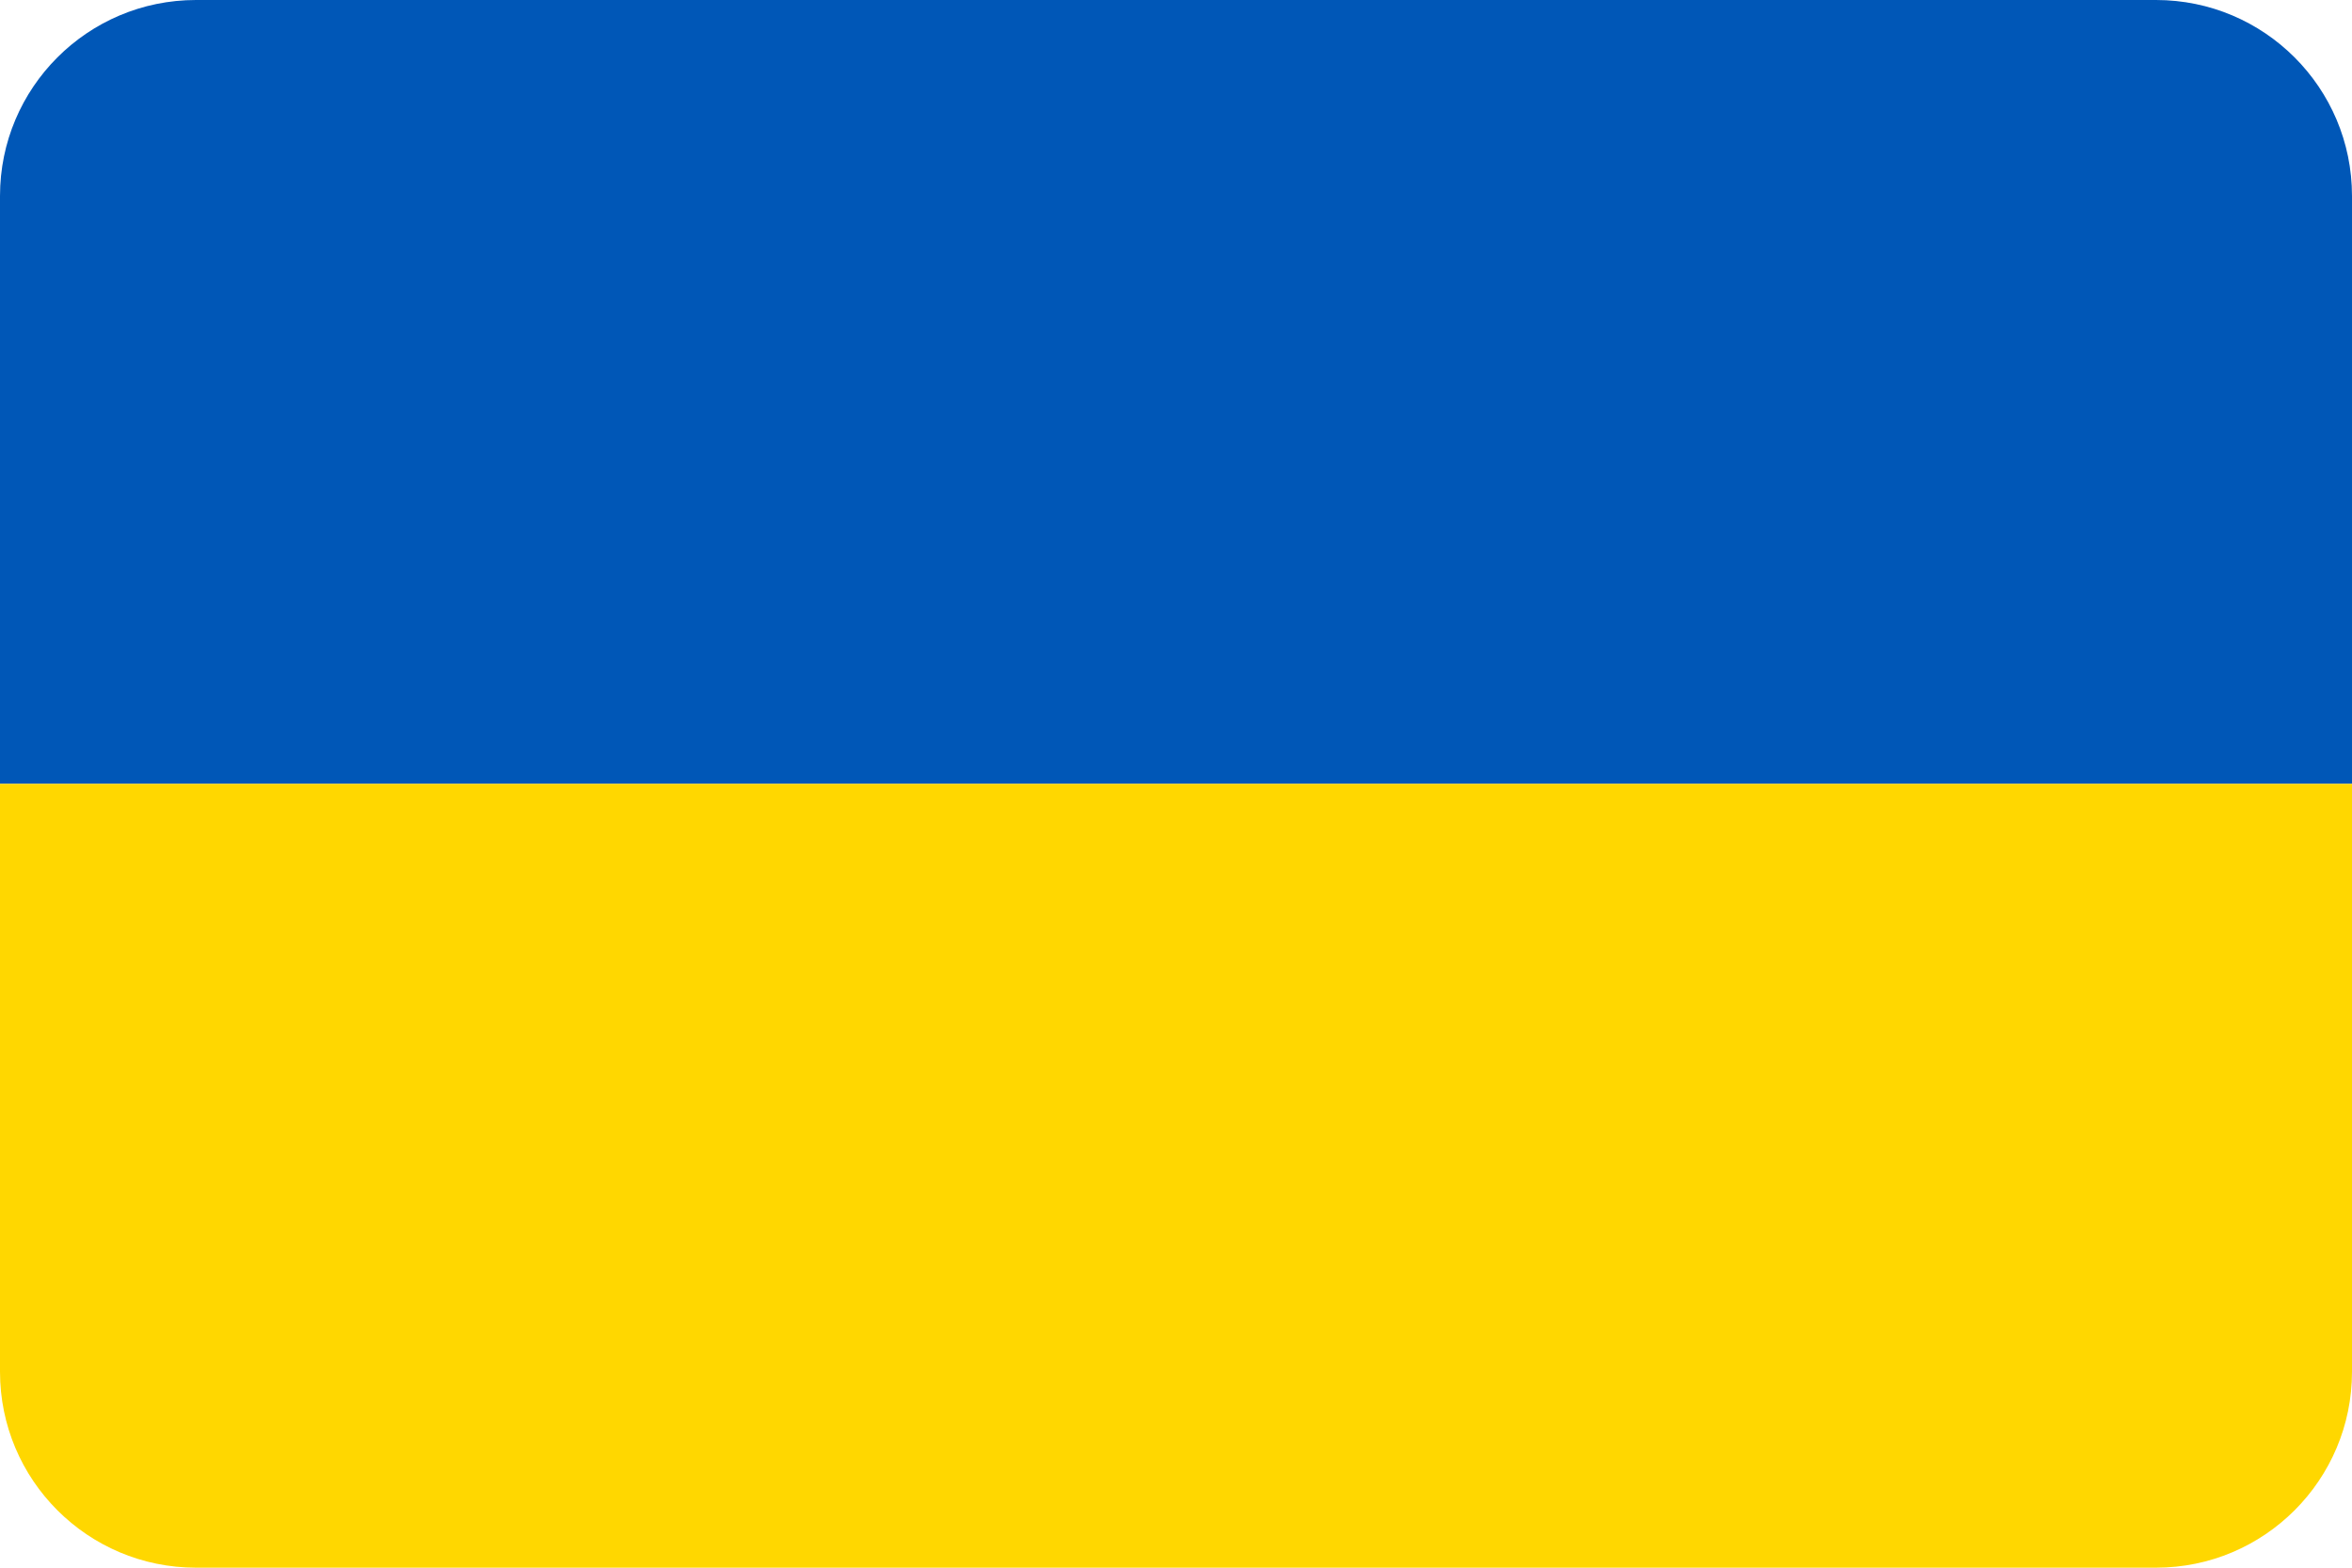
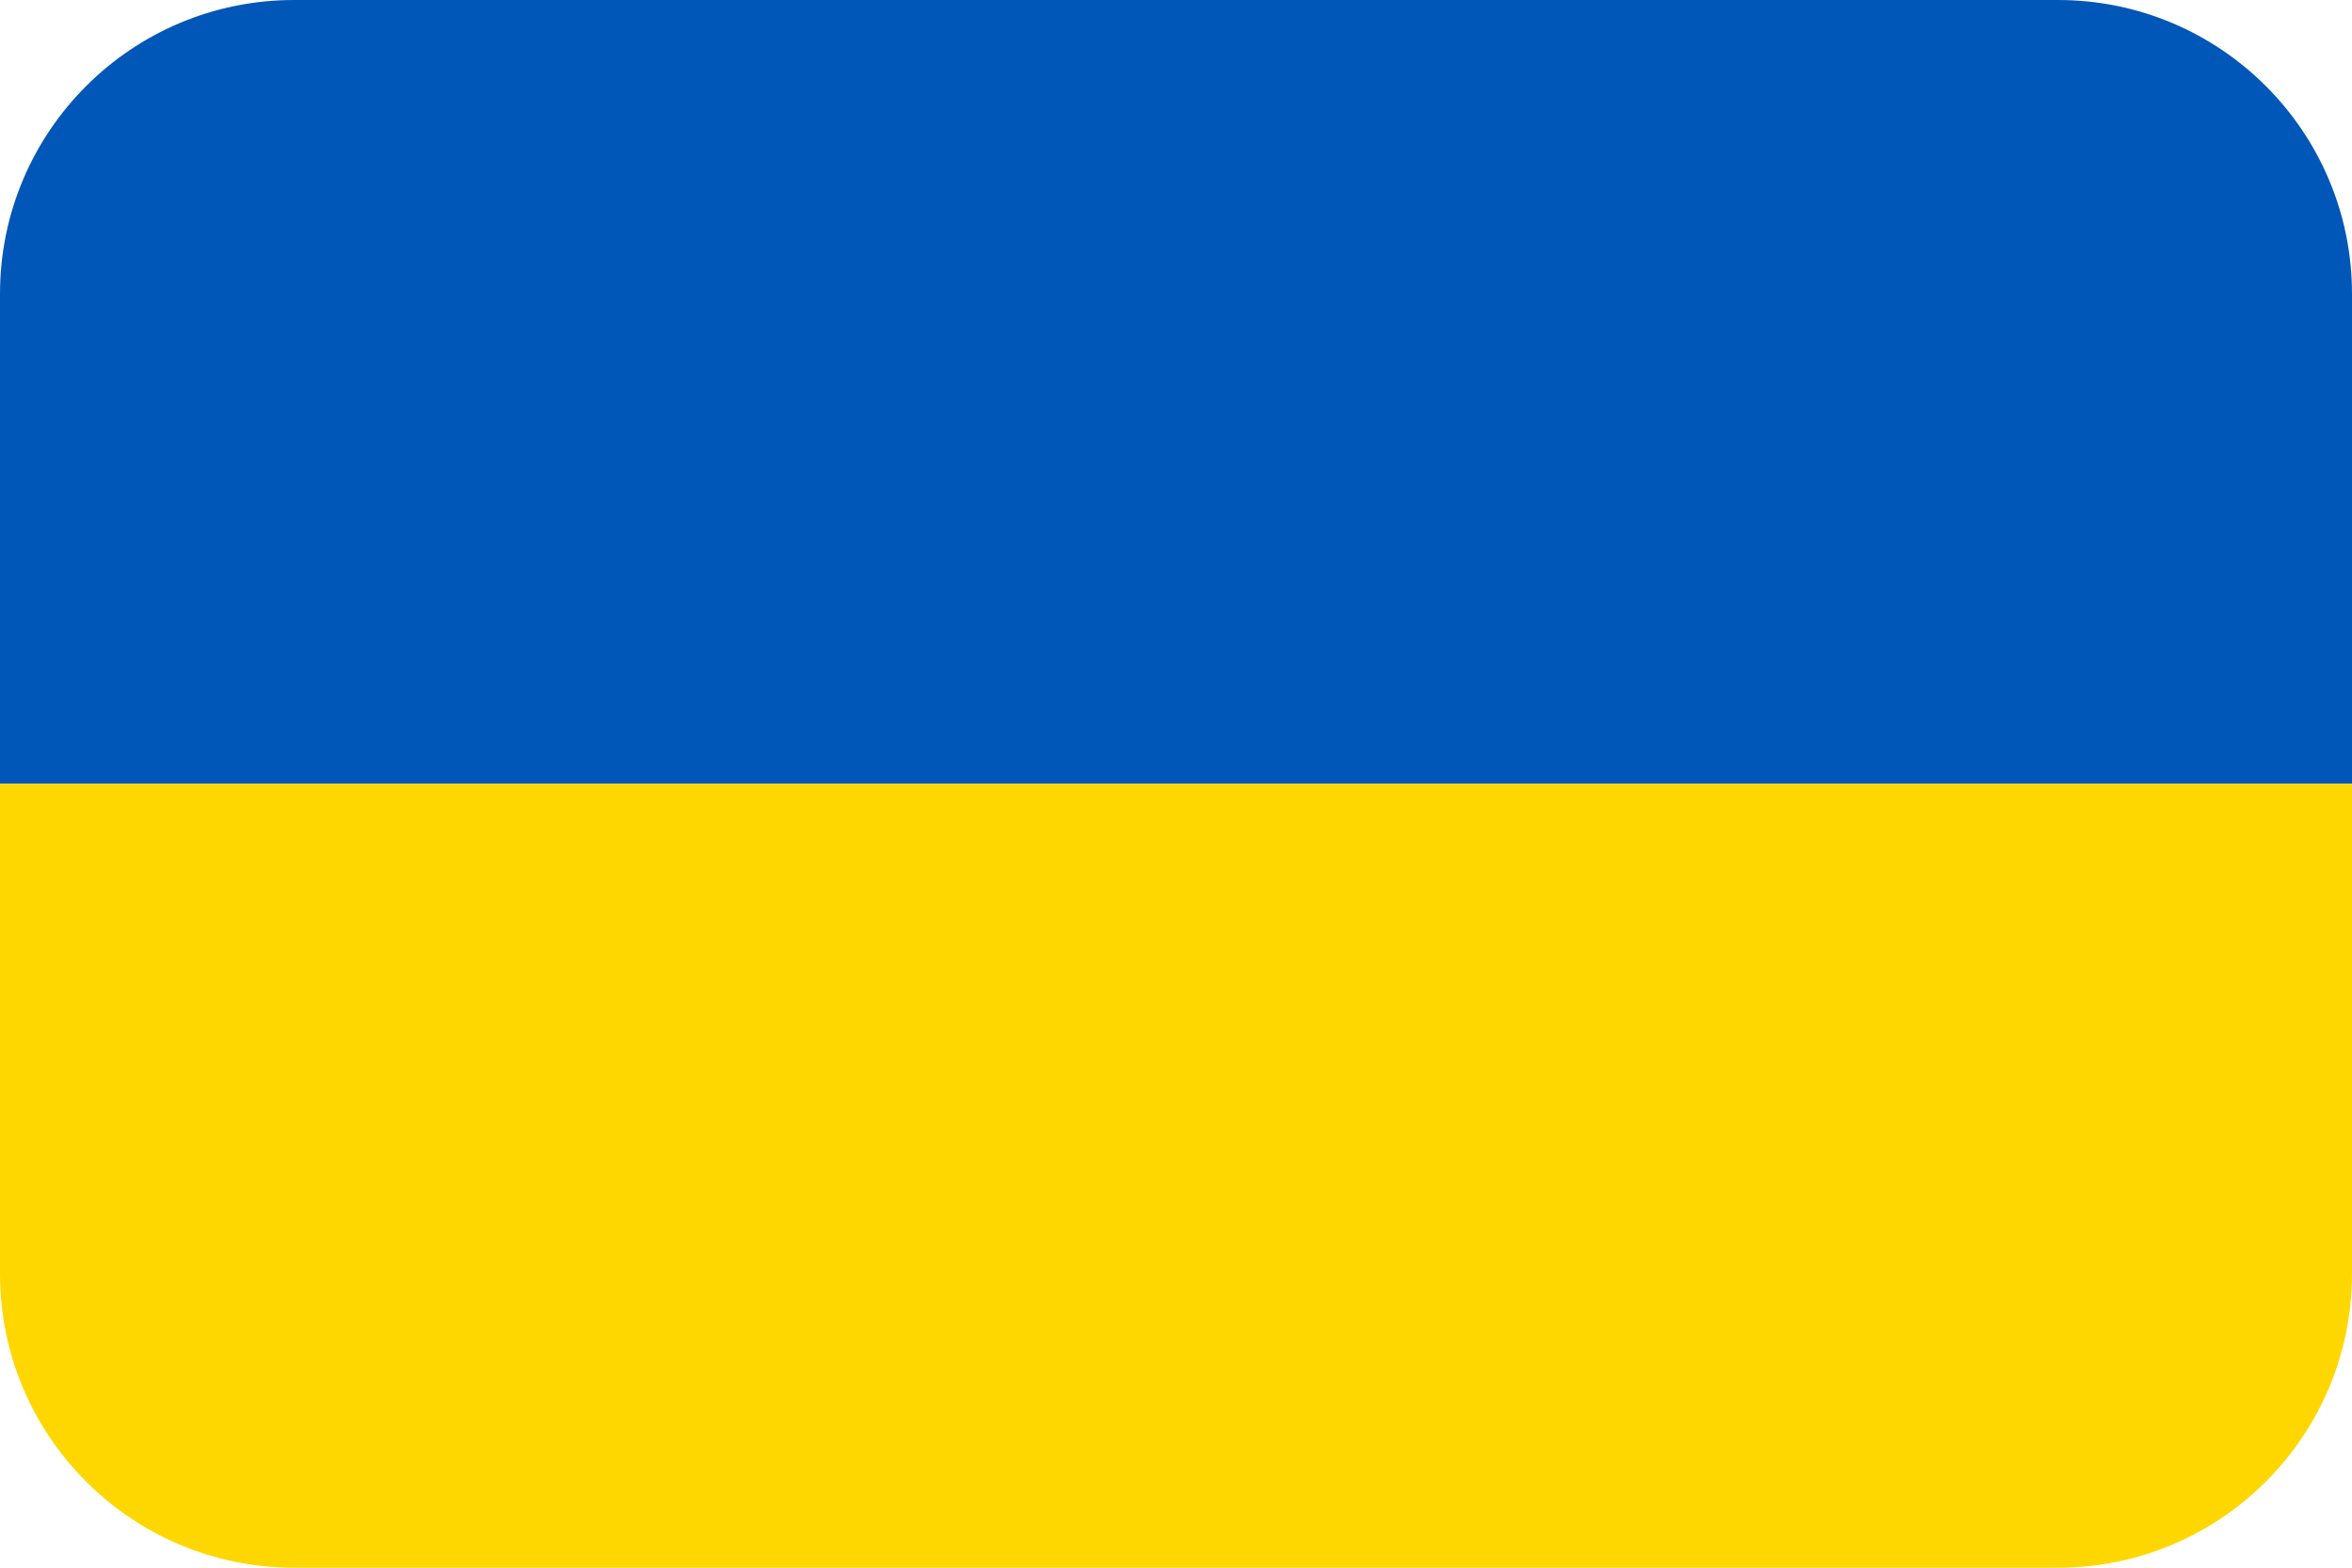
<svg xmlns="http://www.w3.org/2000/svg" width="24" height="16" viewBox="0 0 24 16" fill="none">
  <defs>
    <clipPath id="roundedCorners">
-       <rect width="24" height="16" rx="2" ry="2" />
+       <rect width="24" height="16" rx="3" ry="3" />
    </clipPath>
  </defs>
  <g clip-path="url(#roundedCorners)">
    <rect width="24" height="8" fill="#0057B7" />
    <rect y="8" width="24" height="8" fill="#FFD700" />
  </g>
</svg>
